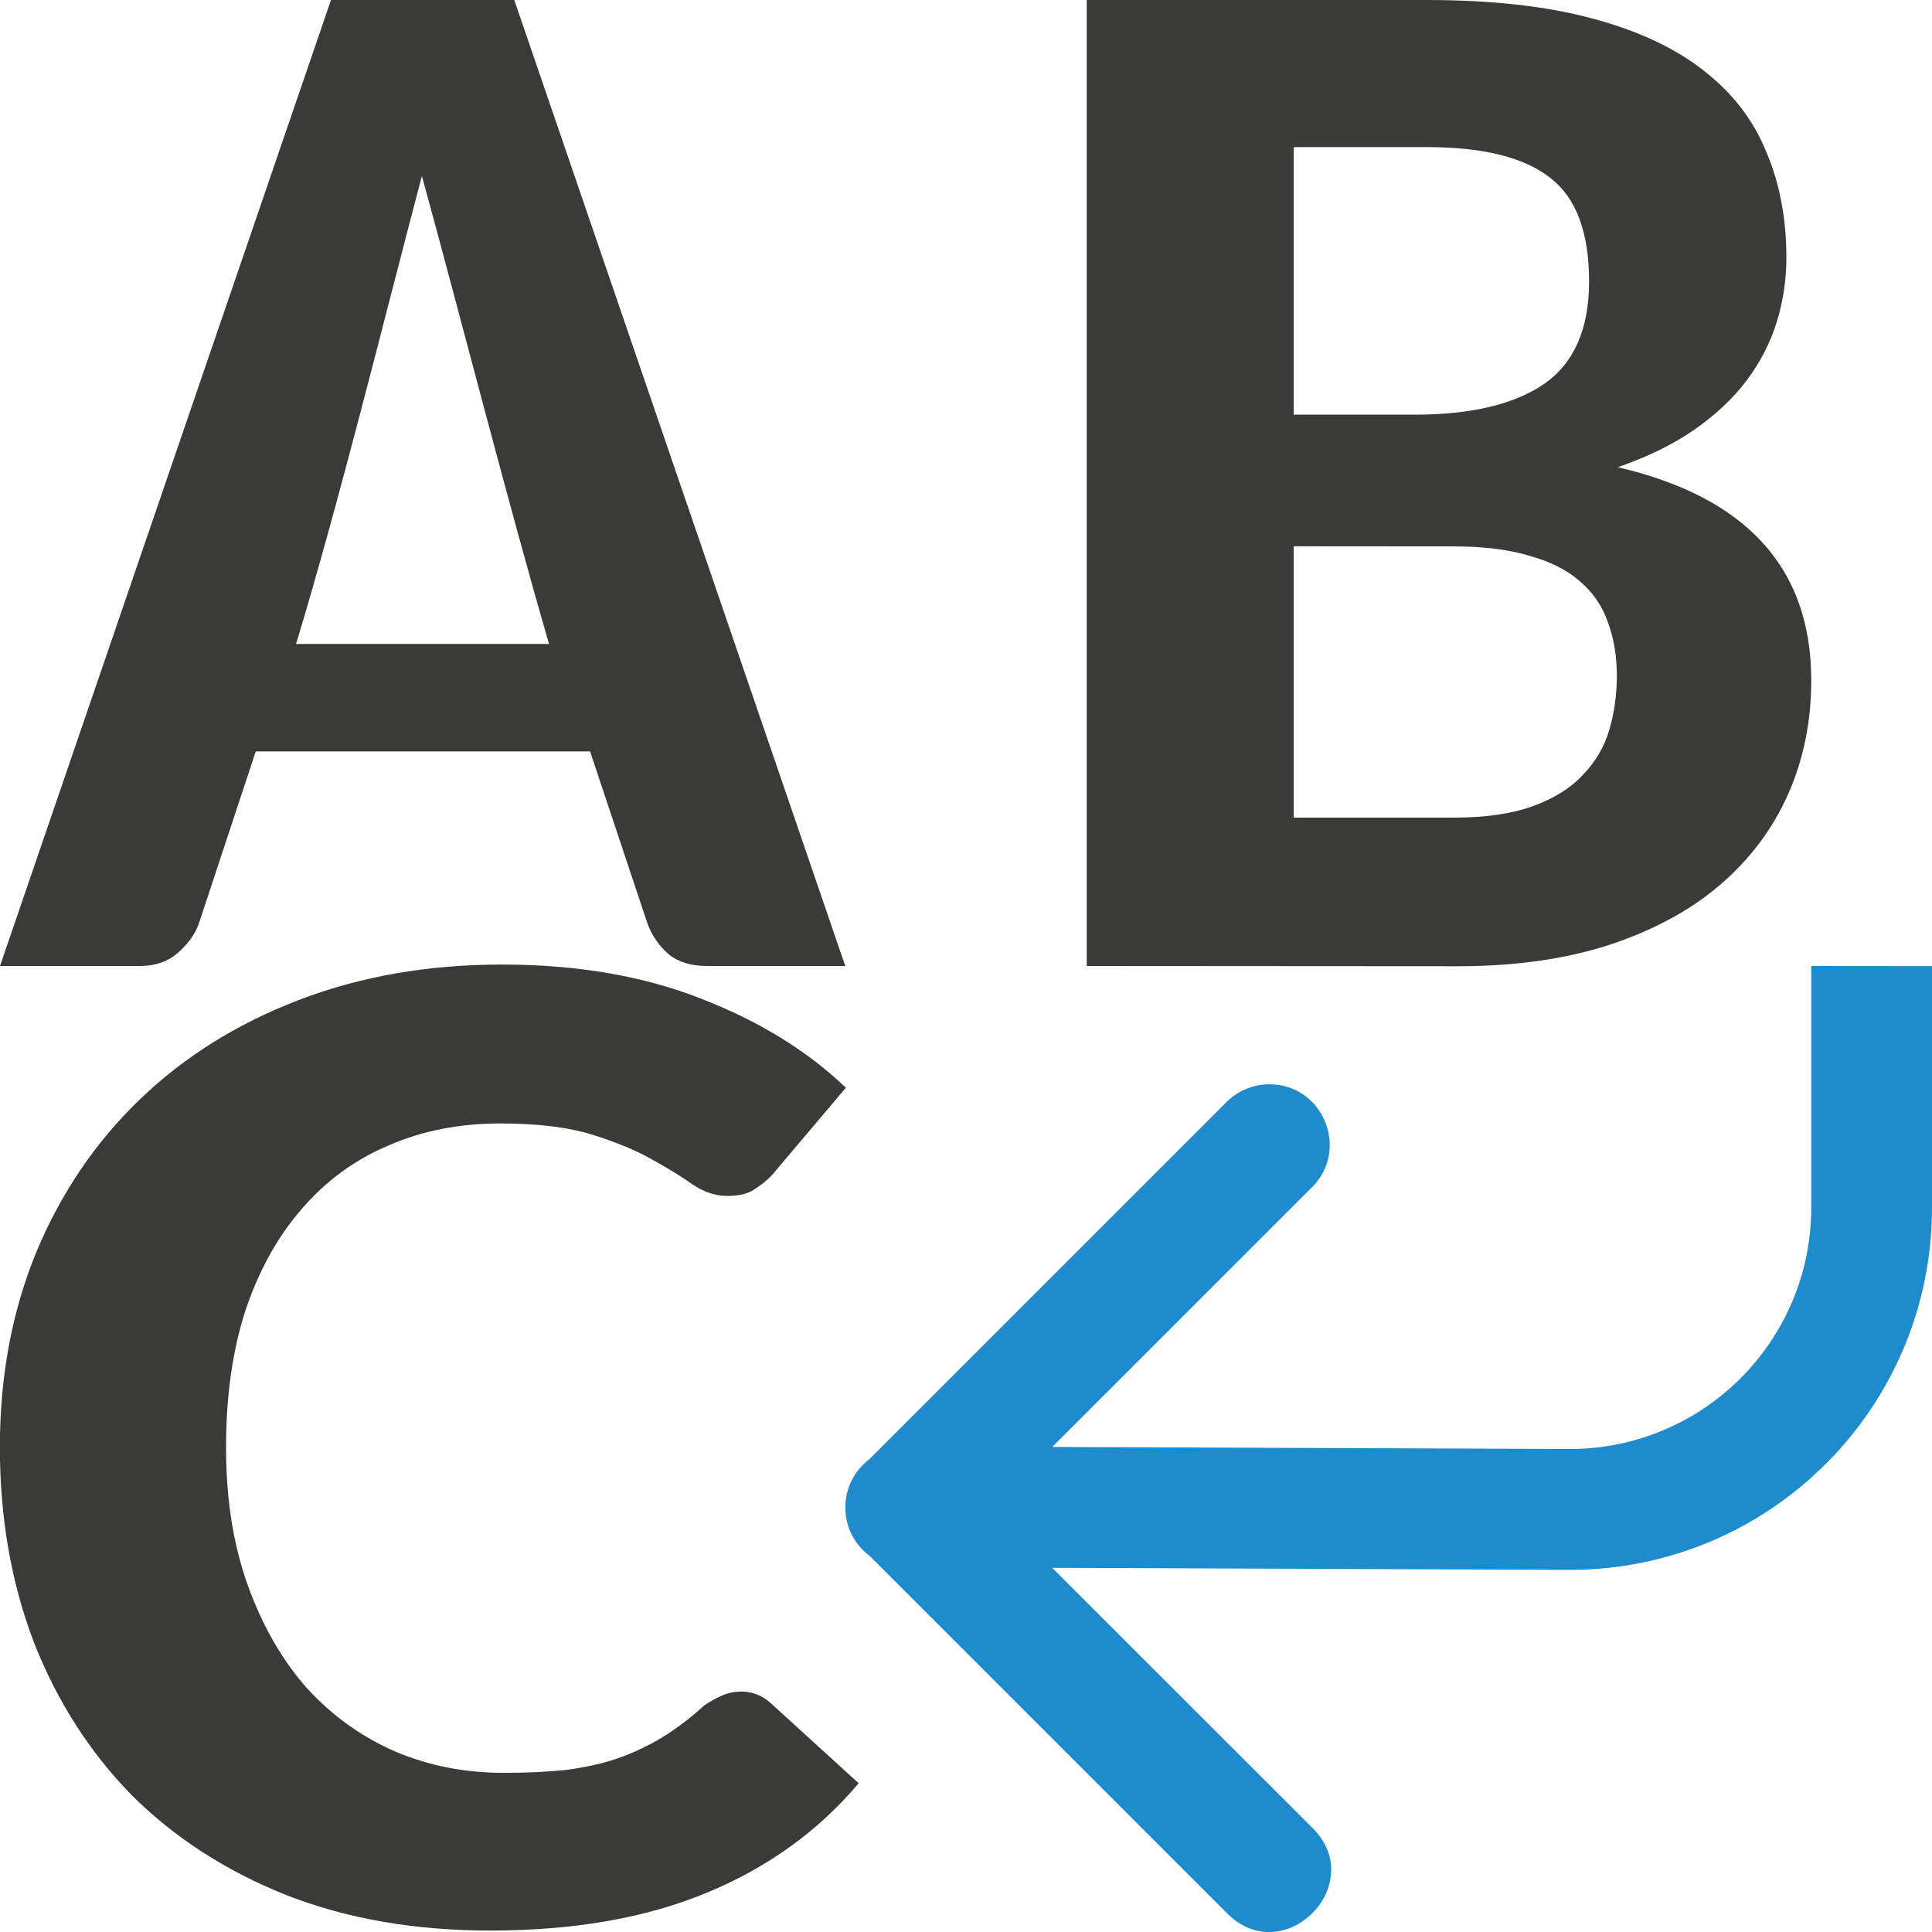
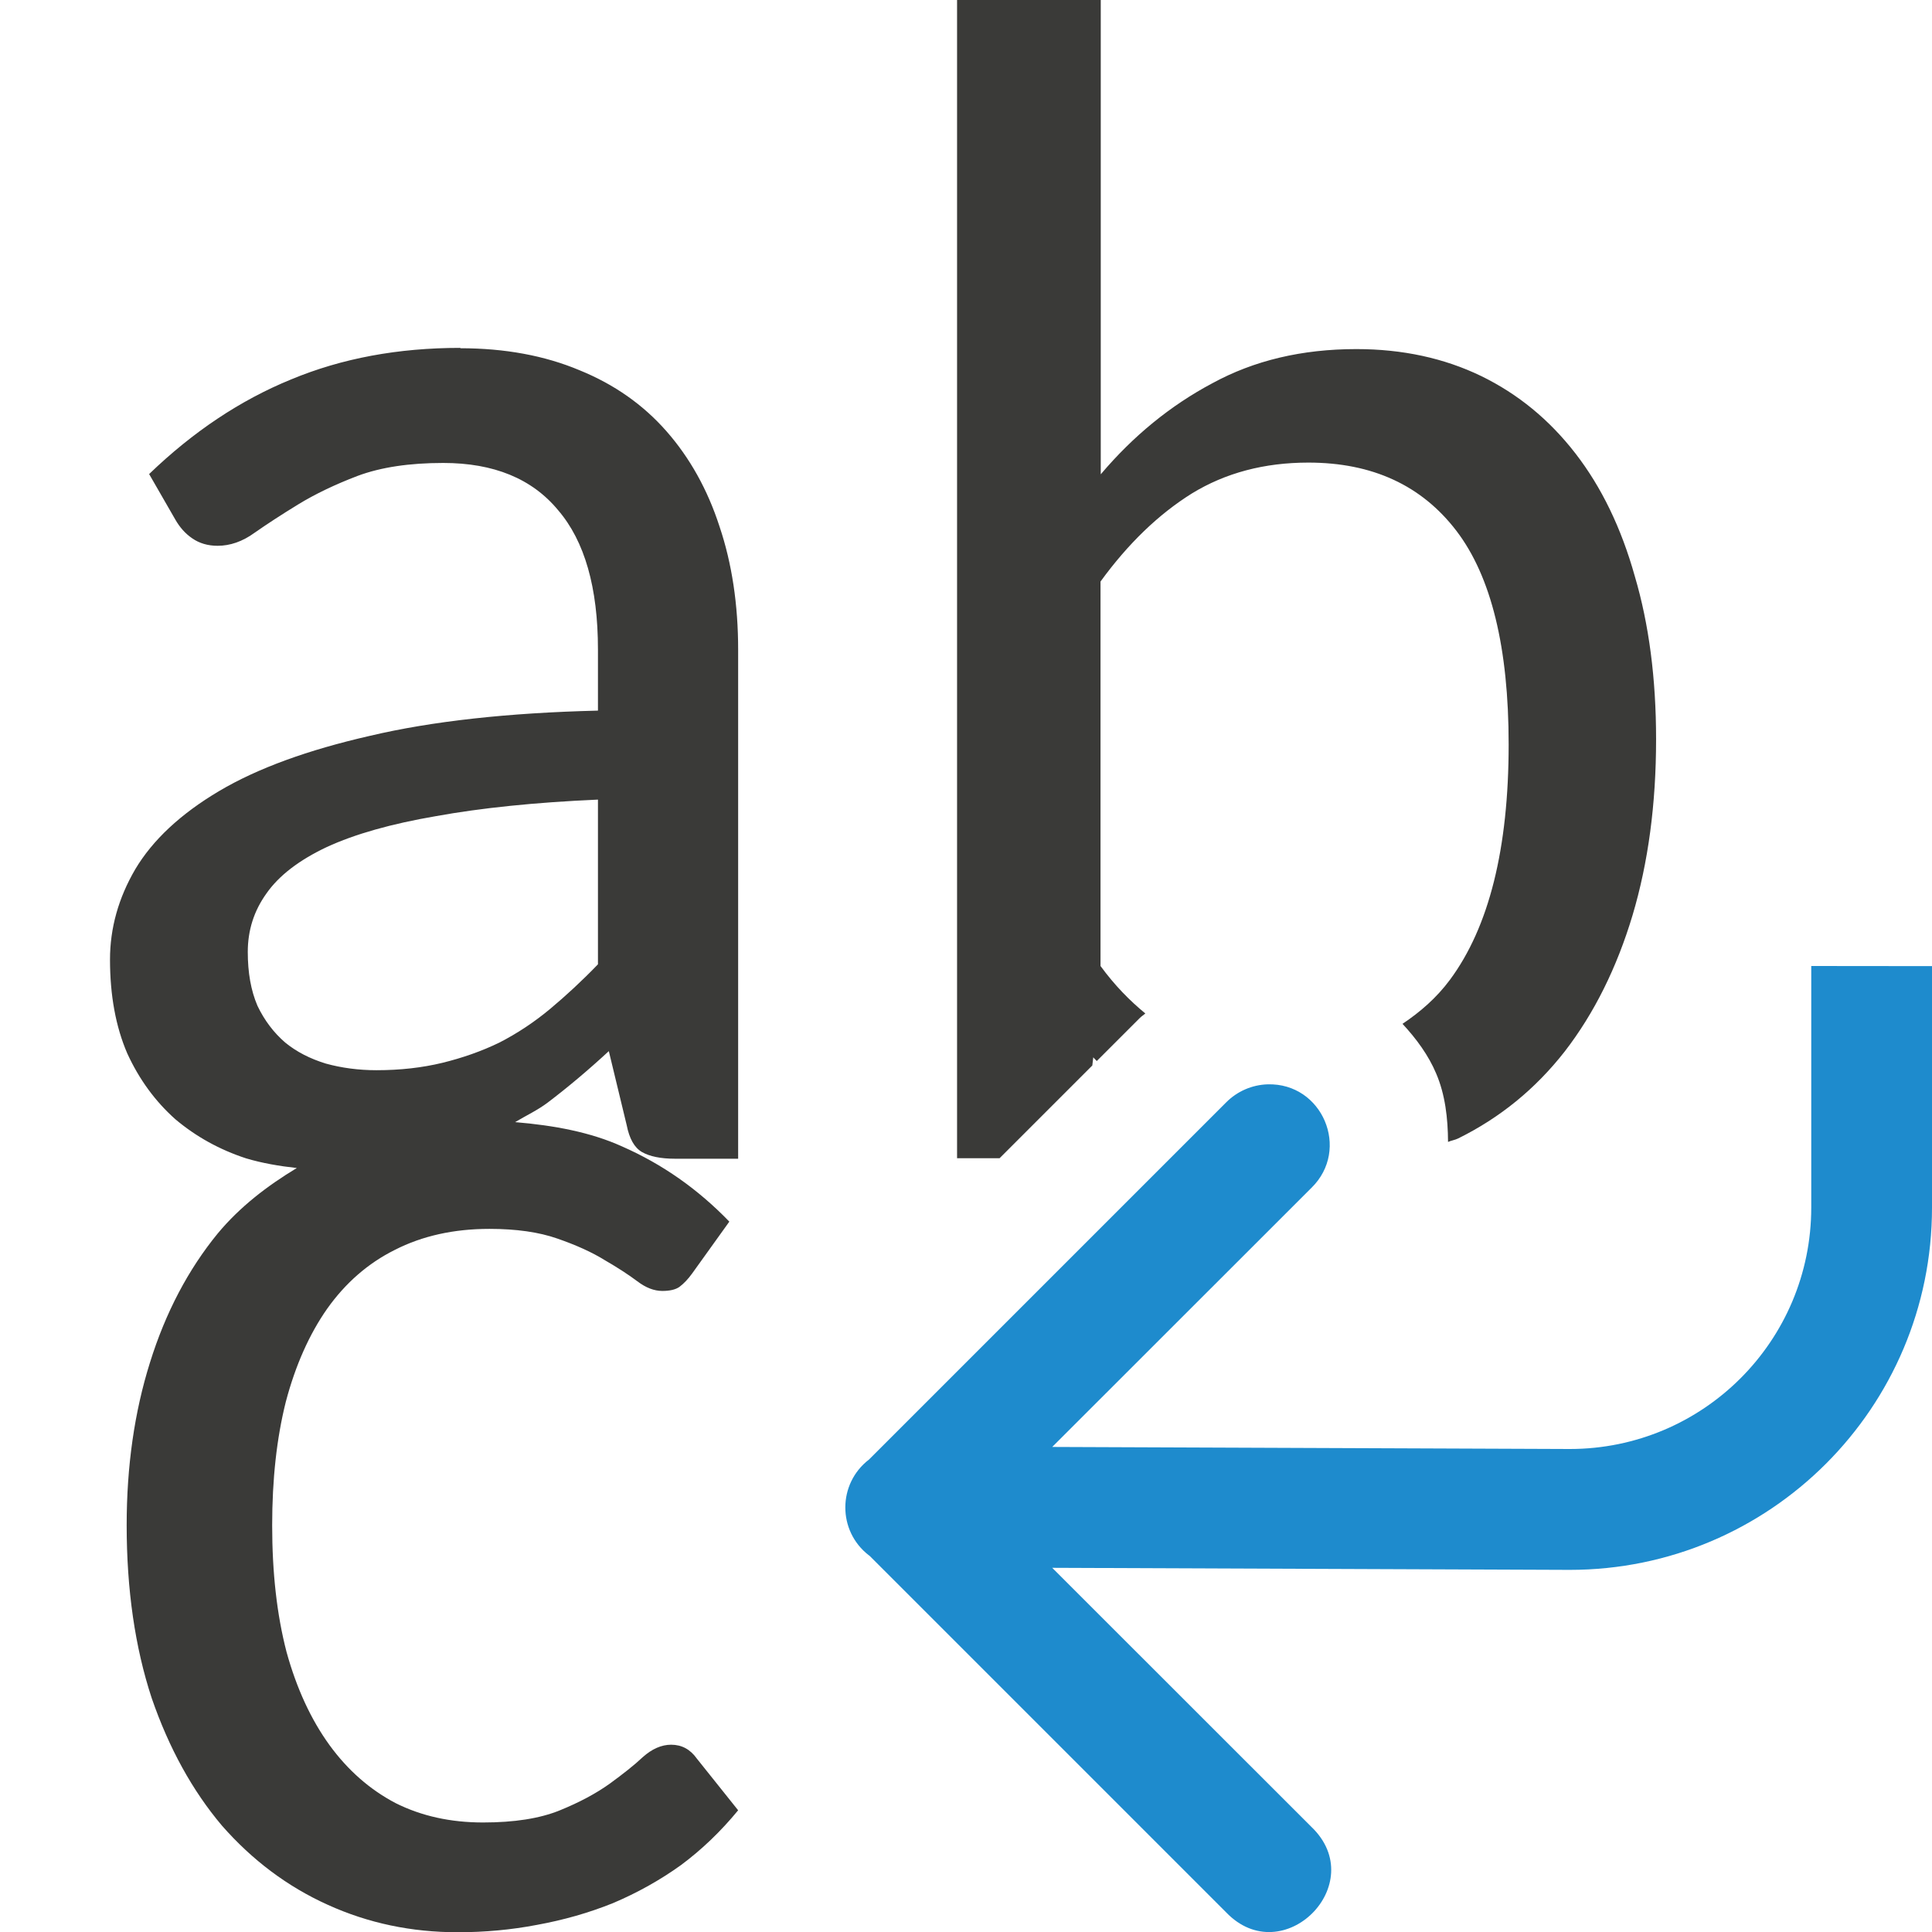
<svg xmlns="http://www.w3.org/2000/svg" viewBox="0 0 16 16">
-   <g fill="#3a3a38">
-     <path d="m7 8h-1.144c-.132 0-.238-.032-.317-.096-.079-.068-.138-.153-.176-.253l-.476-1.428h-2.769l-.47 1.422c-.03.088-.089.171-.176.247-.083.072-.187.108-.311.108h-1.161l2.741-8h1.518zm-4.548-2.667h2.095c-.337-1.157-.748-2.767-1.053-3.876-.309 1.169-.678 2.674-1.042 3.876z" />
-     <path d="m9 8v-8h2.813c.532 0 .988.05 1.366.151.378.1.686.243.923.428.241.185.416.41.524.675.112.261.168.554.168.88 0 .185-.027.363-.081.536-.054.173-.137.333-.249.482-.112.149-.258.285-.437.41-.175.12-.385.223-.63.307 1.069.249 1.603.837 1.603 1.765 0 .341-.064.657-.193.946-.129.289-.318.54-.568.753-.245.209-.551.373-.917.494-.362.116-.778.175-1.247.175zm1.714-3.476v2.247h1.329c.262 0 .48-.032.655-.096.175-.064.312-.151.412-.259.104-.108.177-.233.218-.373.042-.145.062-.293.062-.446 0-.165-.025-.313-.075-.446-.046-.133-.123-.245-.231-.337-.104-.092-.243-.163-.418-.211-.17-.052-.38-.078-.63-.078zm0-1.09h1.005c.462 0 .817-.084 1.067-.253.249-.173.374-.456.374-.849 0-.41-.108-.697-.324-.861-.216-.169-.557-.253-1.023-.253h-1.099z" />
-     <path d="m6.129 14.008q.146 0 .251.094l.731.666q-.501.595-1.261.908-.752.312-1.79.312-.94 0-1.692-.295-.752-.301-1.282-.831-.522-.536-.808-1.268-.279-.737-.279-1.609 0-.878.299-1.609.306-.737.857-1.268.55-.531 1.316-.825.766-.295 1.685-.295.933 0 1.651.283.717.277 1.198.737l-.613.725q-.063.065-.146.118-.077.053-.223.053-.146 0-.286-.094-.132-.094-.334-.206-.195-.112-.495-.206-.299-.094-.766-.094-.508 0-.926.183-.418.177-.717.525-.299.342-.467.843-.16.495-.16 1.132 0 .643.181 1.144.181.501.488.849.313.342.731.525.418.177.898.177.286 0 .515-.024.23-.029.425-.094.202-.071.376-.177.174-.106.348-.265.07-.047.139-.077.077-.035.153-.035z" />
-   </g>
+   <path d="m7.926 0v9.592h.352l.768-.768.008-.068c.009.012.02.02.029.031l.357-.357c.014-.014.031-.024.045-.037-.13-.107-.254-.233-.371-.393v-3.184c.229-.315.482-.558.756-.729.279-.171.601-.256.965-.256.531 0 .939.189 1.227.566.288.378.432.967.432 1.768 0 .863-.163 1.513-.486 1.949-.112.151-.247.267-.393.365.116.125.216.262.279.412.074.173.097.368.098.566.027-.012.058-.016.084-.029.346-.171.64-.41.883-.721.243-.315.43-.691.561-1.127.13-.436.195-.922.195-1.457 0-.504-.059-.954-.176-1.35-.112-.4-.276-.739-.492-1.018-.216-.279-.475-.492-.781-.641-.306-.148-.651-.223-1.033-.223-.45 0-.847.094-1.193.283-.346.184-.654.435-.924.754v-3.932zm-4.115 2.881c-.513 0-.98.086-1.402.262-.418.171-.81.432-1.174.783l.217.377c.036.063.082.116.141.156.058.04.128.061.209.061.103 0 .206-.035.305-.107.103-.072.224-.151.363-.236.139-.085.303-.164.492-.236.193-.072.43-.107.709-.107.418 0.0.735.13.951.391.22.256.33.642.33 1.154v.506c-.746.018-1.376.088-1.889.209-.513.117-.929.268-1.248.457-.319.189-.551.406-.695.648-.139.238-.209.487-.209.748 0 .297.048.557.143.777.099.216.232.397.398.545.171.144.366.252.586.324.134.04.275.064.42.08-.245.148-.47.32-.654.541-.245.299-.433.656-.562 1.07-.129.41-.193.86-.193 1.346 0 .535.069 1.012.207 1.432.143.415.337.767.582 1.057.25.285.542.505.877.656.335.152.693.227 1.076.227.223 0 .442-.02.656-.061.219-.04.428-.099.629-.18.201-.085.389-.19.562-.314.174-.129.332-.281.475-.455l-.342-.428c-.054-.076-.124-.115-.213-.115-.08 0-.159.035-.234.102-.071.067-.164.14-.275.221-.112.08-.249.154-.414.221-.165.067-.376.1-.635.1-.268 0-.509-.053-.723-.16-.214-.112-.397-.273-.549-.482-.152-.21-.271-.466-.355-.77-.08-.308-.119-.656-.119-1.049 0-.379.037-.72.113-1.023.08-.303.195-.56.342-.77.152-.214.338-.377.561-.488.227-.116.489-.174.783-.174.223 0 .411.027.562.08.156.054.287.113.395.18.107.062.196.12.268.174.071.054.14.08.207.08.062 0 .109-.011.141-.033.036-.027.072-.064.107-.113l.307-.428c-.259-.268-.554-.476-.889-.623-.258-.117-.561-.174-.885-.201.09-.054.185-.098.27-.162.166-.126.335-.268.506-.426l.148.613c.022.112.064.187.127.223.063.036.155.055.271.055h.525v-4.215c0-.373-.051-.714-.154-1.02-.099-.306-.246-.569-.439-.789-.193-.22-.433-.389-.721-.506-.288-.121-.618-.182-.986-.182zm1.141 3.742v1.363c-.13.135-.264.259-.398.371-.13.108-.27.201-.418.277-.148.072-.306.127-.473.168-.166.04-.347.061-.545.061-.148 0-.29-.019-.42-.055-.13-.04-.242-.097-.336-.174-.094-.081-.172-.183-.23-.305-.054-.126-.08-.274-.08-.445 0-.18.051-.34.154-.484.103-.148.271-.277.5-.385.234-.108.536-.193.904-.256.369-.067.816-.114 1.342-.137z" fill="#3a3a38" />
  <path d="m15 8v2c0 1.105-.895 2-2 2l-4.286-.017 2.147-2.146c.325-.318.091-.87-.363-.857-.13.004-.253.058-.344.15l-2.957 2.957c-.261.2-.262.592-.002.793l.006.004 2.953 2.953c.471.491 1.198-.236.707-.707l-2.147-2.146 4.286.017c1.657 0 3-1.343 3-3v-2z" fill="#1e8bcd" fill-rule="evenodd" />
</svg>
